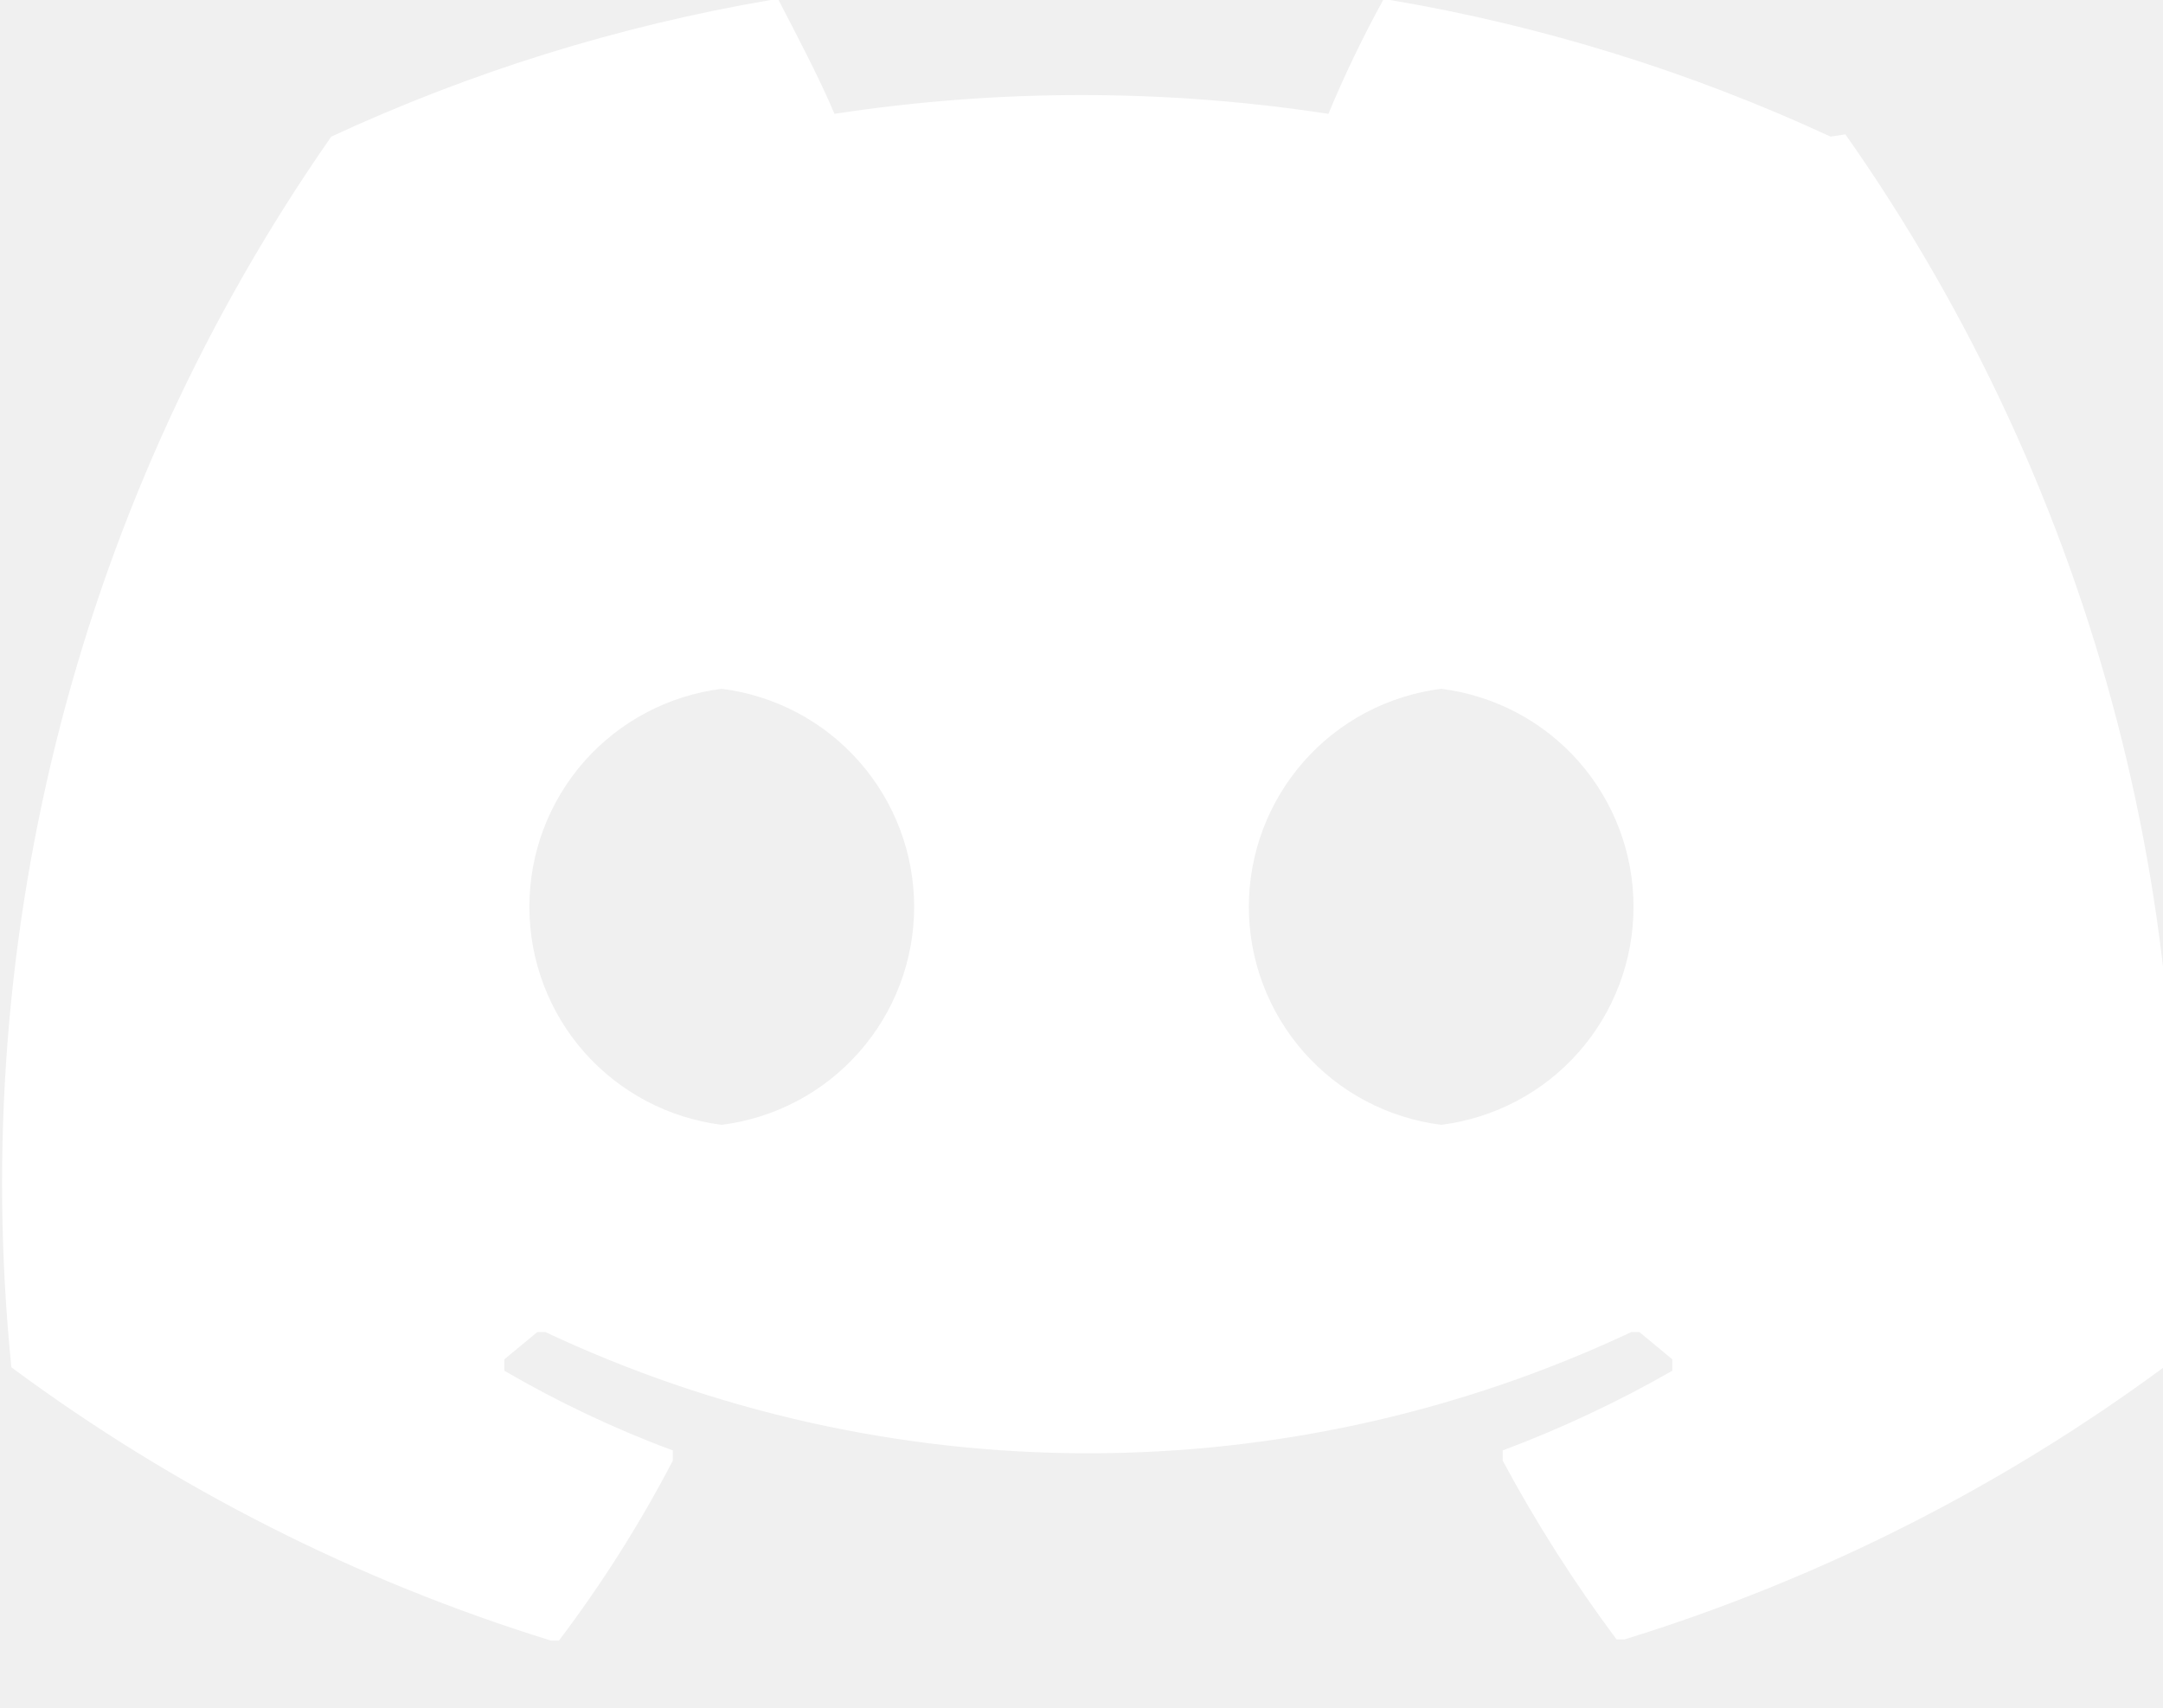
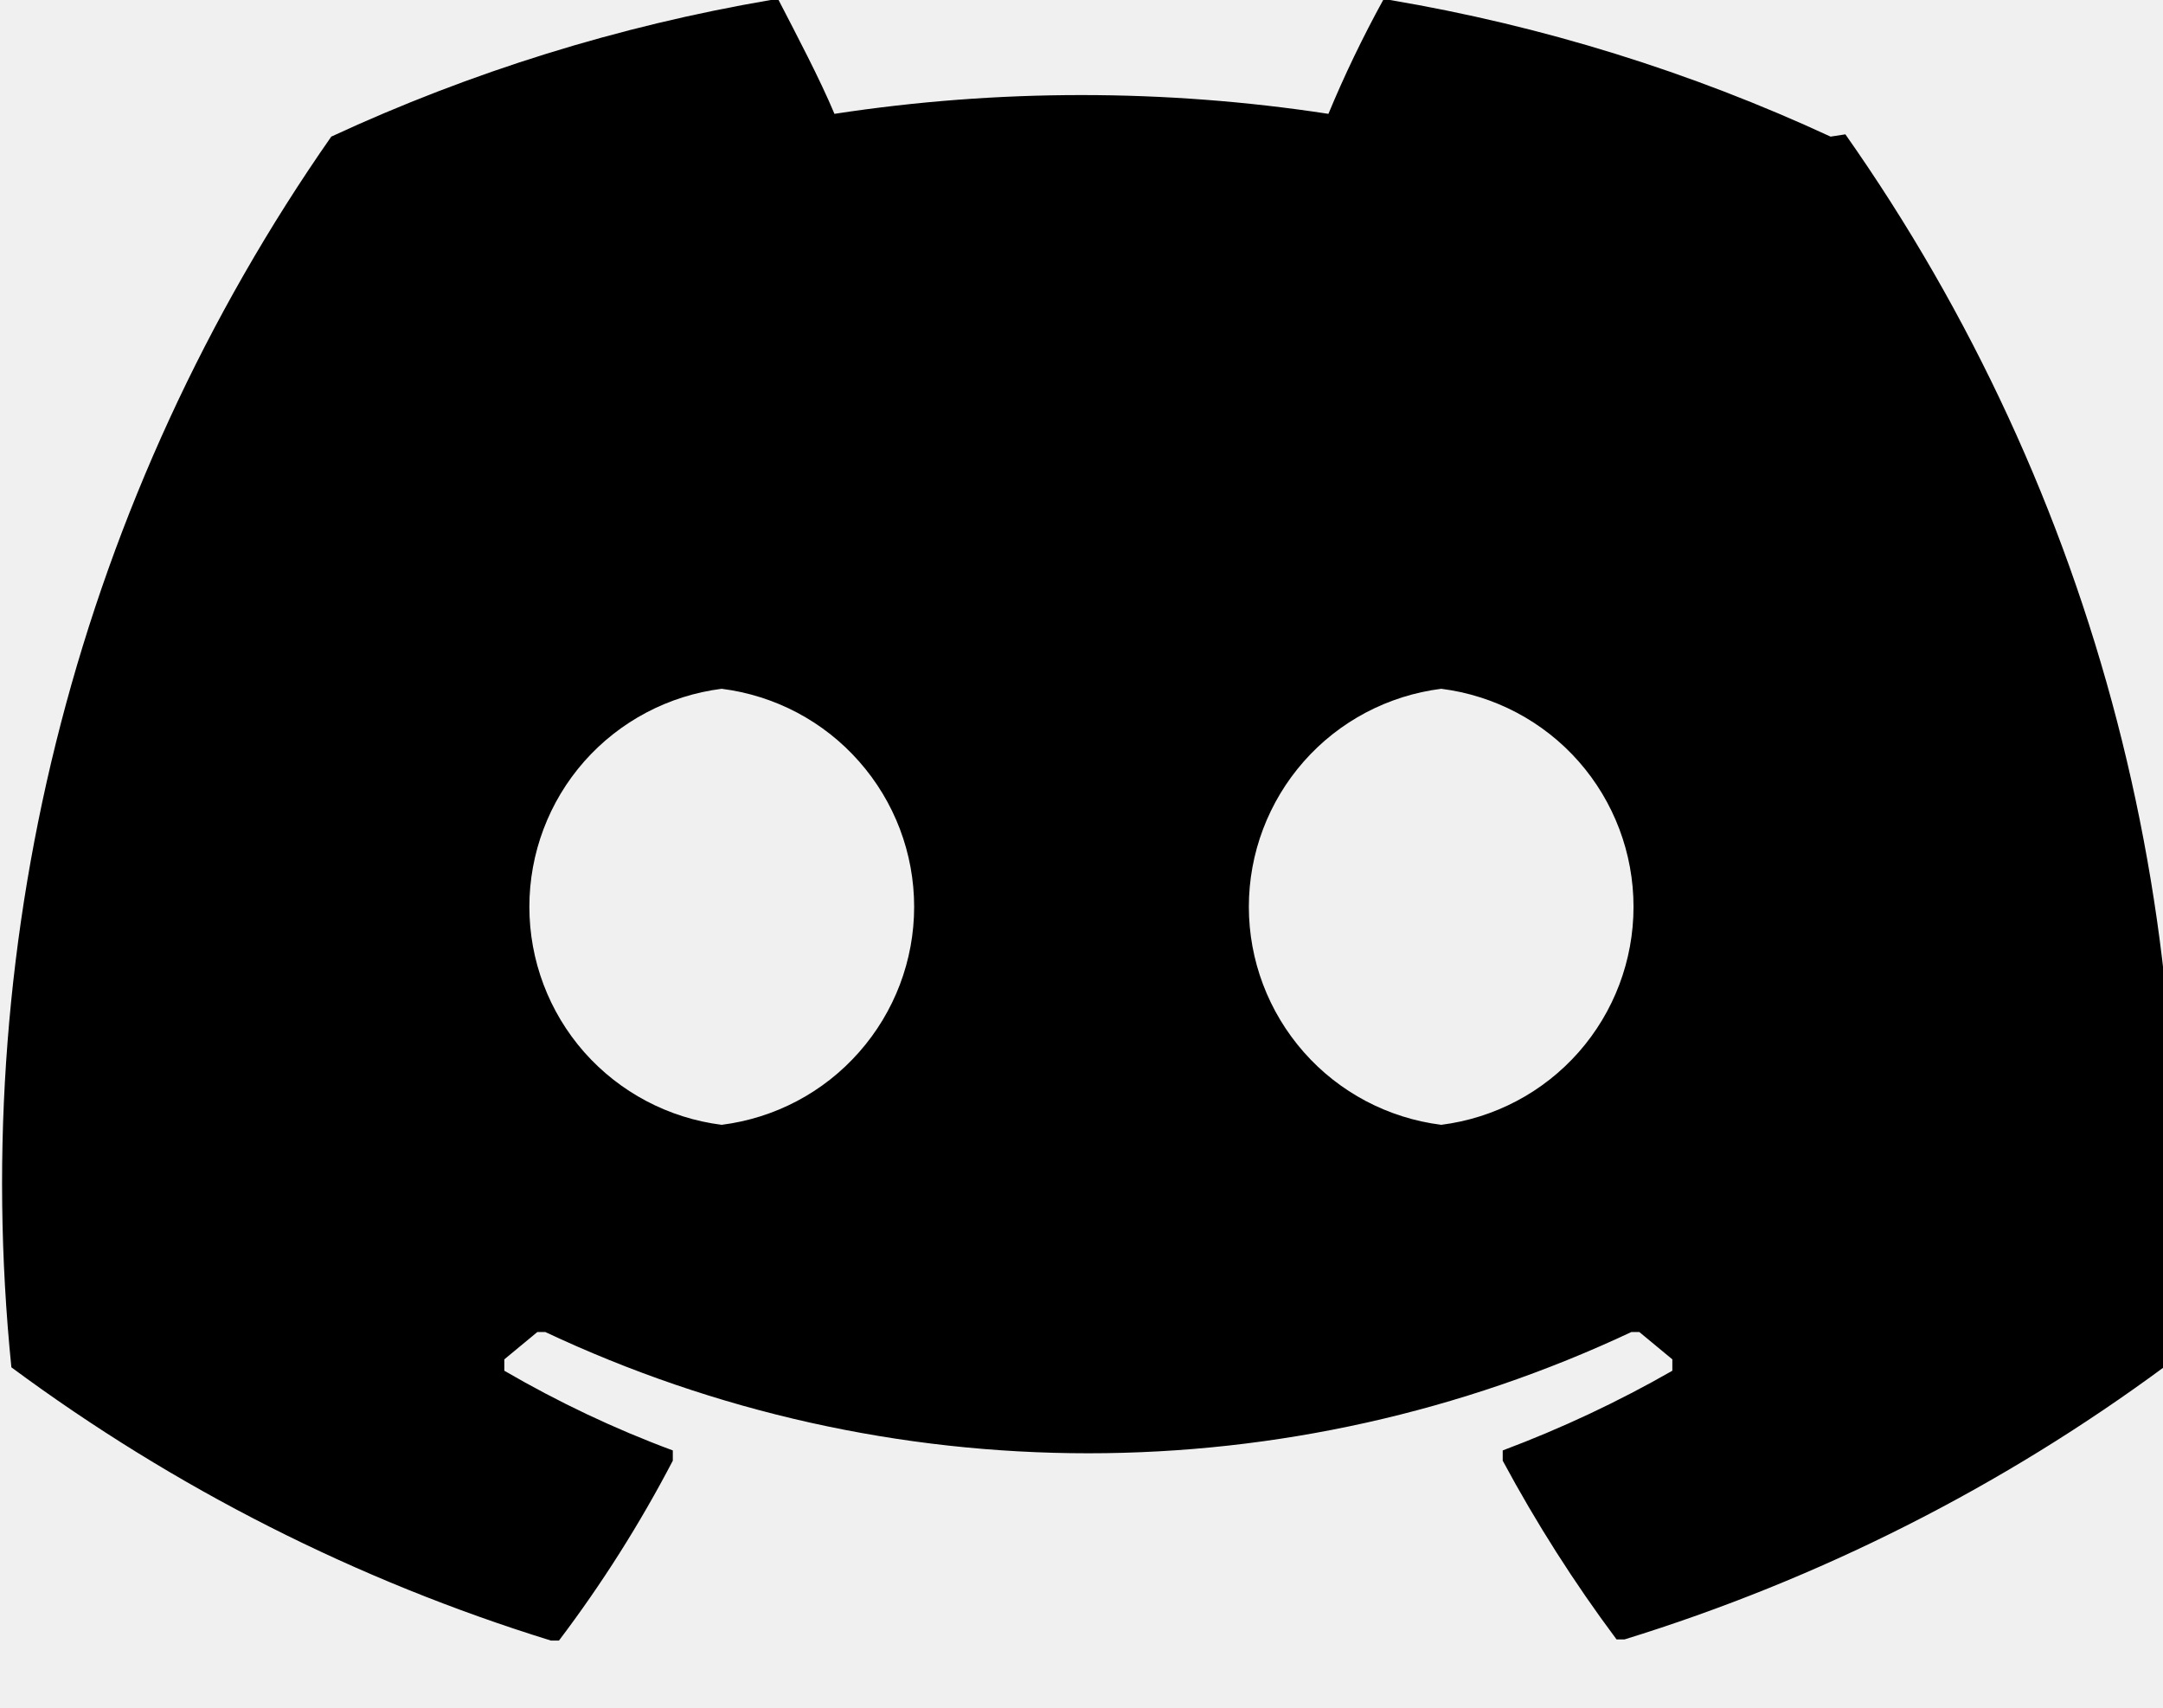
<svg xmlns="http://www.w3.org/2000/svg" width="19" height="15" viewBox="0 0 19 15" fill="none">
-   <g clip-path="url(#clip0_5018:67)">
-     <path d="M16.08 1.2C14.849 0.63 13.547 0.226 12.21 0H12.15C11.972 0.324 11.811 0.658 11.669 1C10.231 0.78 8.768 0.78 7.33 1C7.2 0.69 6.999 0.31 6.839 0H6.77C5.436 0.228 4.138 0.631 2.91 1.2C0.71 4.351 -0.287 8.187 0.1 12.01C1.534 13.072 3.135 13.883 4.839 14.41H4.91C5.287 13.912 5.621 13.384 5.91 12.83V12.74C5.397 12.55 4.903 12.315 4.43 12.04V11.94L4.72 11.7H4.79C6.282 12.402 7.911 12.765 9.56 12.765C11.209 12.765 12.837 12.402 14.33 11.7H14.4L14.69 11.94V12.04C14.213 12.313 13.715 12.547 13.2 12.74V12.83C13.494 13.377 13.828 13.902 14.2 14.4H14.27C15.977 13.873 17.583 13.062 19.02 12C19.423 8.172 18.424 4.328 16.21 1.18L16.08 1.2ZM6.339 9.88C5.873 9.821 5.444 9.595 5.132 9.242C4.821 8.889 4.65 8.435 4.65 7.965C4.65 7.495 4.821 7.041 5.132 6.688C5.444 6.335 5.873 6.109 6.339 6.05C6.806 6.109 7.235 6.335 7.546 6.688C7.858 7.041 8.03 7.495 8.03 7.965C8.03 8.435 7.858 8.889 7.546 9.242C7.235 9.595 6.806 9.821 6.339 9.88ZM12.66 9.88C12.193 9.821 11.764 9.595 11.453 9.242C11.142 8.889 10.97 8.435 10.97 7.965C10.97 7.495 11.142 7.041 11.453 6.688C11.764 6.335 12.193 6.109 12.66 6.05C13.126 6.109 13.556 6.335 13.867 6.688C14.178 7.041 14.349 7.495 14.349 7.965C14.349 8.435 14.178 8.889 13.867 9.242C13.556 9.595 13.126 9.821 12.66 9.88Z" fill="white" />
-   </g>
-   <defs>
-     <clipPath id="clip0_5018:67">
-       <rect width="19" height="14.48" fill="white" />
-     </clipPath>
-   </defs>
+   <path d="M16.08 1.2C14.849 0.63 13.547 0.226 12.21 0H12.15C11.972 0.324 11.811 0.658 11.669 1C10.231 0.78 8.768 0.78 7.33 1C7.2 0.69 6.999 0.31 6.839 0H6.77C5.436 0.228 4.138 0.631 2.91 1.2C0.71 4.351 -0.287 8.187 0.1 12.01C1.534 13.072 3.135 13.883 4.839 14.41H4.91C5.287 13.912 5.621 13.384 5.91 12.83V12.74C5.397 12.55 4.903 12.315 4.43 12.04V11.94L4.72 11.7H4.79C6.282 12.402 7.911 12.765 9.56 12.765C11.209 12.765 12.837 12.402 14.33 11.7H14.4L14.69 11.94V12.04C14.213 12.313 13.715 12.547 13.2 12.74V12.83C13.494 13.377 13.828 13.902 14.2 14.4H14.27C15.977 13.873 17.583 13.062 19.02 12C19.423 8.172 18.424 4.328 16.21 1.18L16.08 1.2ZM6.339 9.88C5.873 9.821 5.444 9.595 5.132 9.242C4.821 8.889 4.65 8.435 4.65 7.965C4.65 7.495 4.821 7.041 5.132 6.688C5.444 6.335 5.873 6.109 6.339 6.05C6.806 6.109 7.235 6.335 7.546 6.688C7.858 7.041 8.03 7.495 8.03 7.965C8.03 8.435 7.858 8.889 7.546 9.242C7.235 9.595 6.806 9.821 6.339 9.88ZM12.66 9.88C12.193 9.821 11.764 9.595 11.453 9.242C11.142 8.889 10.97 8.435 10.97 7.965C10.97 7.495 11.142 7.041 11.453 6.688C11.764 6.335 12.193 6.109 12.66 6.05C13.126 6.109 13.556 6.335 13.867 6.688C14.178 7.041 14.349 7.495 14.349 7.965C14.349 8.435 14.178 8.889 13.867 9.242C13.556 9.595 13.126 9.821 12.66 9.88Z" fill="currentColor" />
</svg>
